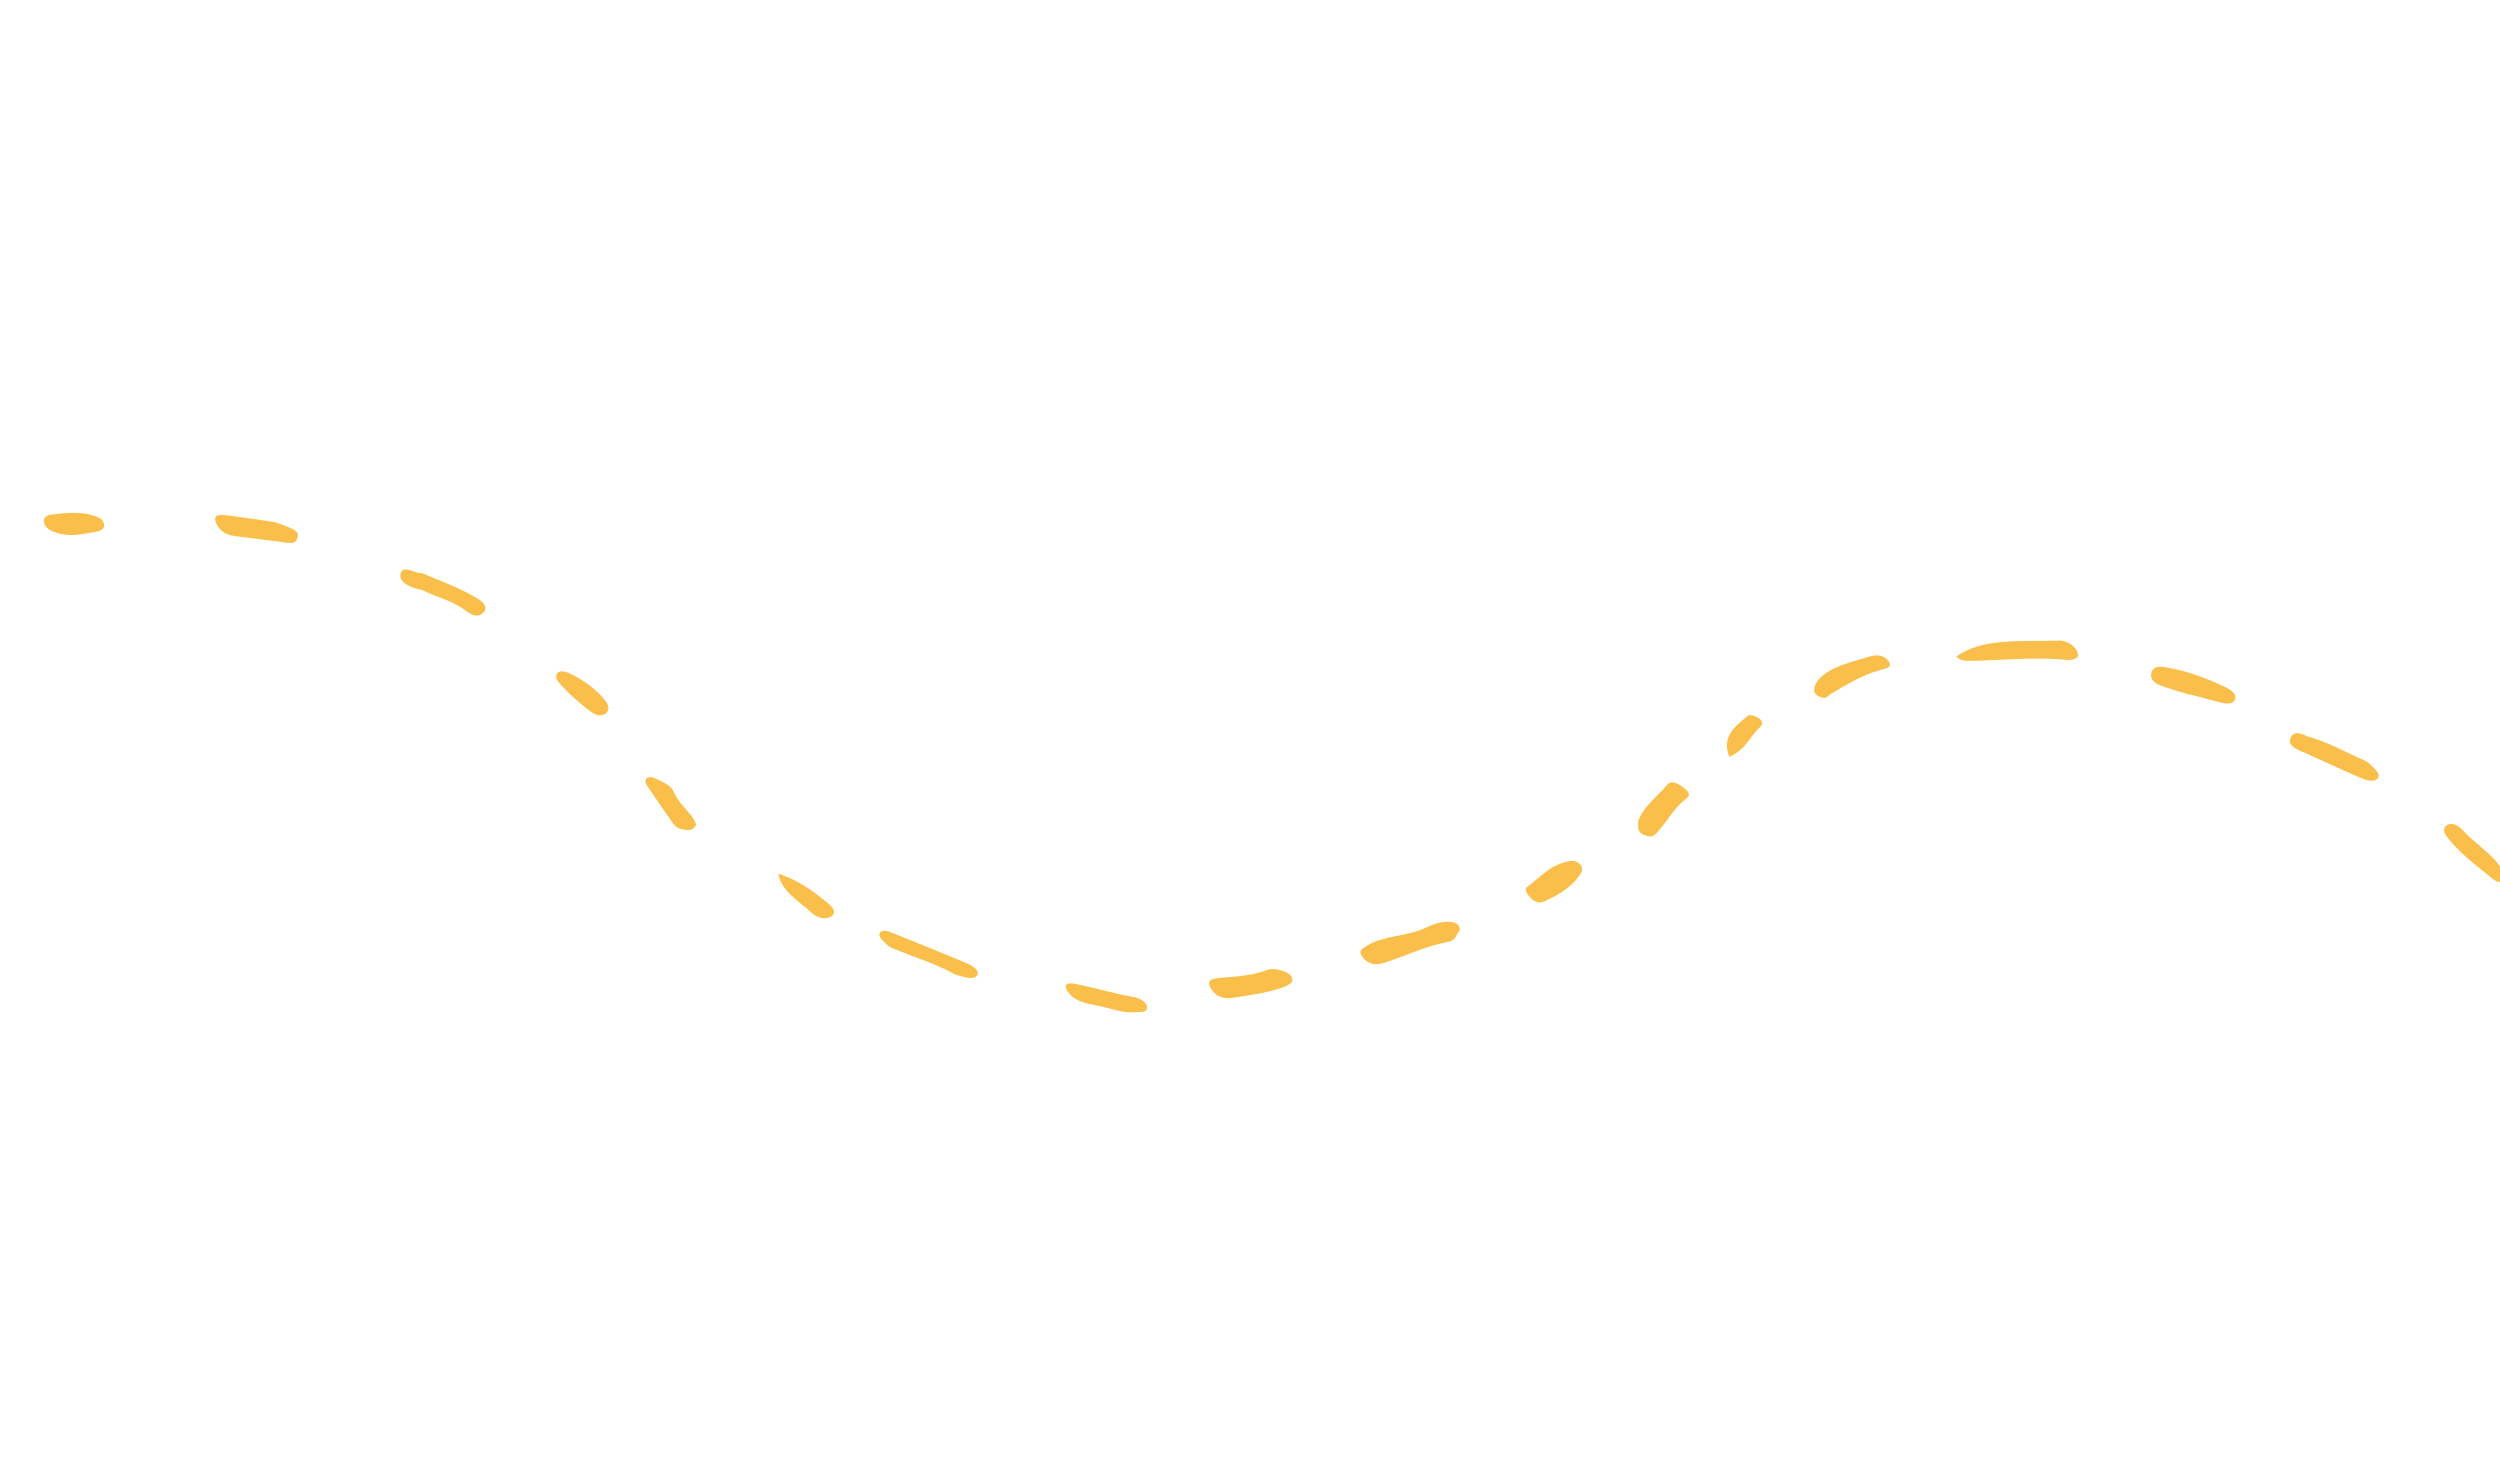
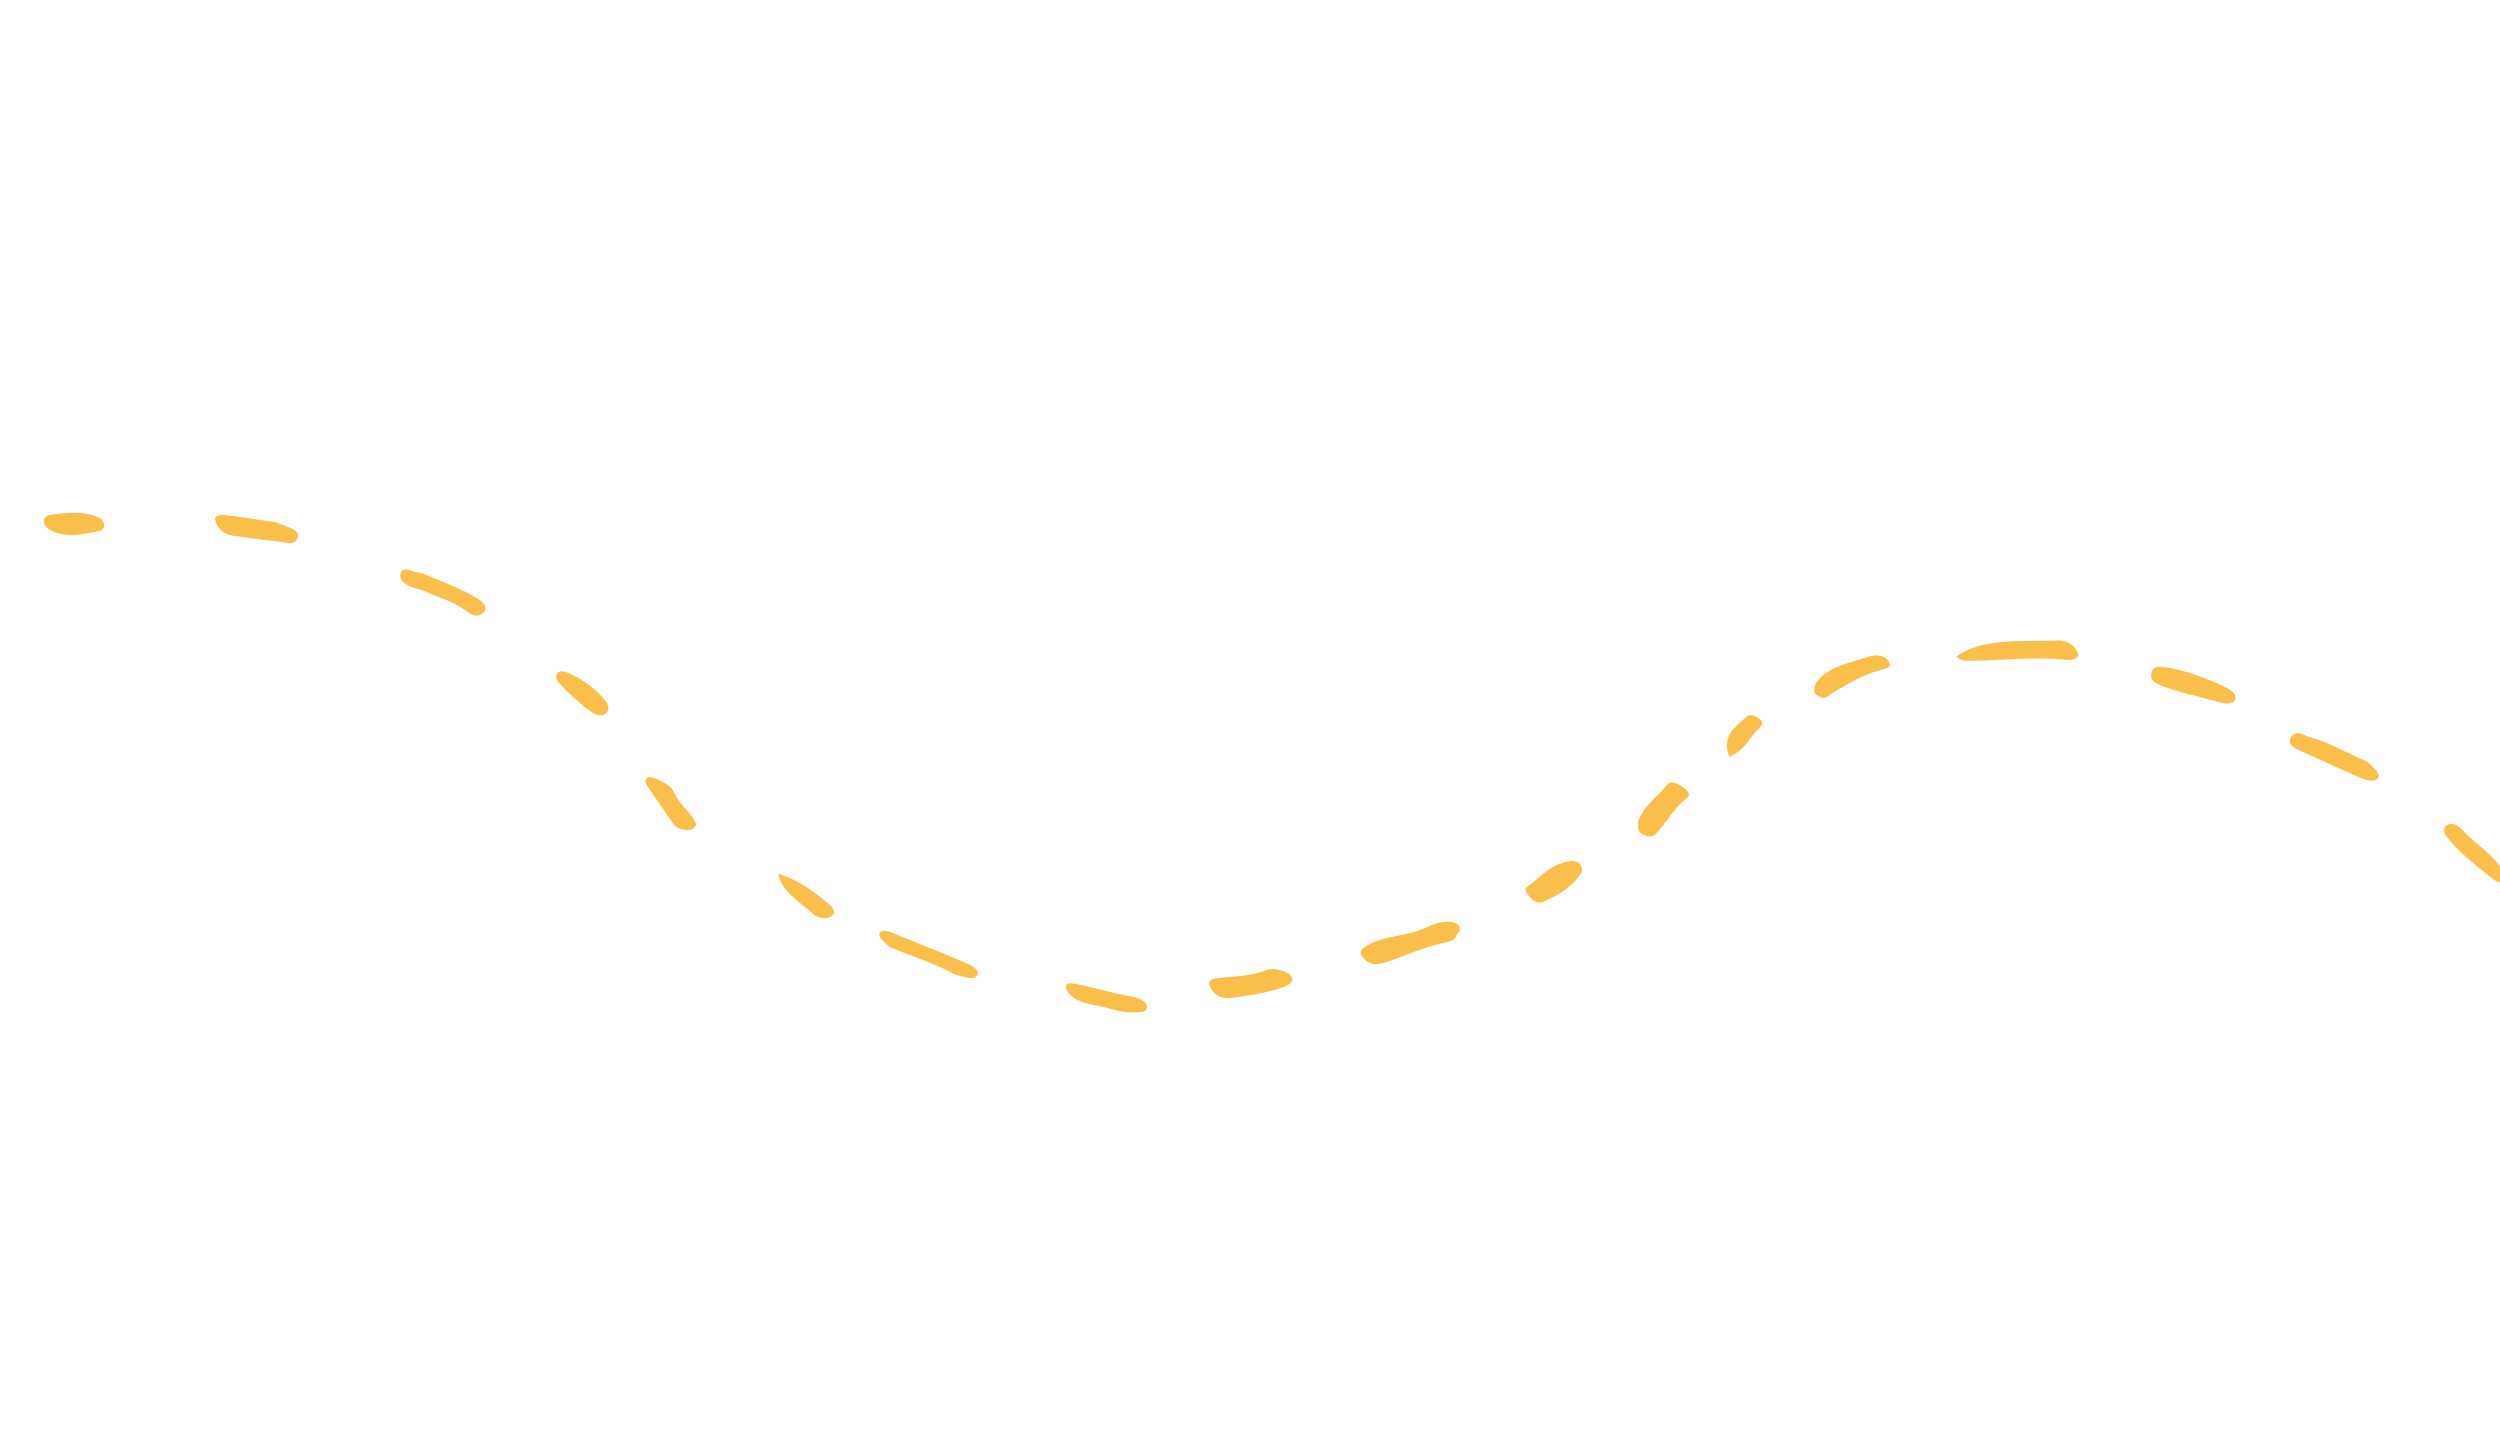
- <svg xmlns="http://www.w3.org/2000/svg" width="568" height="336" viewBox="0 0 568 336" fill="none">
+ <svg xmlns="http://www.w3.org/2000/svg" width="568" height="327" viewBox="0 0 568 327" fill="none">
  <path d="M331.662 211.349C330.889 212.269 330.709 213.689 329.103 213.981C323.677 214.988 319.388 217.197 314.488 218.742C312.62 219.328 310.918 219.234 309.522 217.388C308.445 215.937 309.674 215.433 310.724 214.779C314.251 212.588 319.78 212.718 323.662 210.902C325.209 210.191 326.845 209.402 329.006 209.423C330.575 209.432 331.75 209.97 331.662 211.349Z" fill="#FABF4B" />
  <path d="M444.461 149.226C450.246 144.838 459.297 145.821 467.532 145.548C469.935 145.472 471.51 146.881 472.053 148.299C472.587 149.682 470.816 150.068 469.217 149.904C461.499 149.173 454.439 150.095 447.049 150.156C446.25 150.162 445.497 150.057 444.461 149.226Z" fill="#FABF4B" />
  <path d="M497.514 157.853C495.375 157.191 493.187 156.575 491.07 155.811C489.367 155.178 488.447 154.247 488.786 152.919C489.084 151.671 489.986 151.231 491.924 151.575C496.778 152.409 501.364 154.042 505.778 156.212C507.053 156.854 508.191 157.742 507.836 158.839C507.472 159.953 506.109 159.99 504.647 159.641C502.27 159.061 499.914 158.379 497.537 157.751C497.523 157.779 497.528 157.826 497.514 157.853Z" fill="#FABF4B" />
  <path d="M293.603 222.811C293.396 223.429 292.635 223.892 291.698 224.242C288.132 225.544 284.076 226.118 280.008 226.715C277.845 227.029 276.235 226.401 275.151 224.645C273.889 222.563 275.474 222.312 277.552 222.138C281.041 221.869 284.57 221.631 287.518 220.482C288.83 219.963 290.399 220.133 292 220.822C292.955 221.242 293.737 221.818 293.603 222.811Z" fill="#FABF4B" />
  <path d="M524.216 167.306C528.787 168.488 532.759 170.864 537.052 172.702C537.588 172.944 538.103 173.286 538.501 173.666C539.536 174.671 540.963 175.847 540.242 176.82C539.421 177.895 537.44 177.217 536.028 176.601C531.564 174.697 527.219 172.603 522.772 170.66C520.754 169.79 519.735 168.917 520.476 167.525C521.14 166.246 522.462 166.35 524.216 167.306Z" fill="#FABF4B" />
  <path d="M62.599 118.654C63.664 119.053 64.627 119.398 65.573 119.783C66.743 120.274 67.921 120.862 67.682 121.863C67.474 122.748 67.182 123.602 65.24 123.318C61.292 122.743 57.334 122.341 53.391 121.799C51.708 121.554 50.304 120.926 49.501 119.58C48.458 117.838 48.469 116.671 51.412 117.059C55.163 117.524 58.929 118.123 62.599 118.654Z" fill="#FABF4B" />
  <path d="M216.951 221.399C213.026 219.088 207.718 217.506 202.655 215.384C201.797 215.032 201.105 214.254 200.474 213.625C199.808 212.953 199.473 212.171 200.15 211.674C200.642 211.312 201.588 211.477 202.363 211.796C208.047 214.079 213.73 216.365 219.37 218.743C220.83 219.36 222.654 220.391 222.031 221.574C221.402 222.725 219.456 222.076 216.951 221.399Z" fill="#FABF4B" />
  <path d="M412.419 155.536C412.677 155.193 412.98 154.582 413.459 154.086C416.099 151.388 420.625 150.444 424.755 149.171C425.882 148.833 427.779 148.56 428.969 150.089C430.173 151.653 428.637 151.846 427.214 152.228C422.905 153.399 419.624 155.543 416.168 157.526C415.284 158.035 414.889 159.167 413.074 158.123C411.743 157.382 412.202 156.545 412.419 155.536Z" fill="#FABF4B" />
  <path d="M372.154 186.795C373.233 183.265 376.553 181.041 378.795 178.284C379.462 177.481 380.63 177.652 381.784 178.454C383.072 179.336 384.534 180.337 383.188 181.364C380.489 183.437 379.071 186.183 376.976 188.569C376.253 189.38 375.717 190.598 373.658 189.763C371.661 188.949 372.32 187.733 372.154 186.795Z" fill="#FABF4B" />
  <path d="M95.847 130.202C100.056 132.005 104.346 133.523 108.129 135.765C109.988 136.872 111.176 138.192 109.546 139.411C108.159 140.472 106.829 139.508 105.551 138.549C102.815 136.528 99.332 135.691 96.246 134.215C95.877 134.038 95.467 133.957 95.062 133.861C92.579 133.24 90.557 132.053 91.013 130.296C91.546 128.22 94.32 130.382 95.847 130.202Z" fill="#FABF4B" />
  <path d="M359.393 198.038C357.704 201.059 354.552 203.191 350.693 204.856C349.795 205.235 348.844 205.023 348.076 204.31C347.095 203.401 346.123 202.102 346.942 201.519C349.874 199.427 351.949 196.605 356.311 195.691C358.254 195.262 359.79 196.481 359.393 198.038Z" fill="#FABF4B" />
  <path d="M569.3 199.694C568.709 200.432 567.711 200.755 566.543 199.823C562.616 196.653 558.47 193.575 555.741 189.858C555.006 188.856 555.158 187.711 556.29 187.31C557.699 186.798 558.954 187.972 559.716 188.808C562.449 191.814 566.594 194.241 568.466 197.605C568.84 198.309 569.406 198.974 569.3 199.694Z" fill="#FABF4B" />
  <path d="M249.884 228.588C247.302 228.073 244.667 227.788 242.89 225.68C241.505 224.03 241.987 223.043 244.401 223.542C248.712 224.418 253.005 225.714 257.365 226.484C258.731 226.715 260.719 227.54 260.601 228.986C260.501 230.184 258.809 229.903 257.543 229.996C254.971 230.164 252.416 229.103 249.884 228.588Z" fill="#FABF4B" />
  <path d="M135.507 162.392C133.804 161.917 126.461 155.224 126.362 154.028C126.234 152.519 127.515 152.115 129.322 152.964C132.828 154.617 135.804 156.814 137.698 159.425C139.08 161.299 137.532 162.977 135.507 162.392Z" fill="#FABF4B" />
  <path d="M158.211 187.354C157.752 188.143 157.238 188.656 156.172 188.586C154.99 188.506 153.708 188.197 153.03 187.234C150.993 184.343 148.999 181.469 147.066 178.572C146.643 177.915 146.299 177.098 147.179 176.697C148.085 176.305 149.065 176.94 149.949 177.35C151.291 177.953 152.612 178.82 153 179.764C153.847 181.825 155.653 183.595 157.168 185.455C157.69 186.102 157.928 186.832 158.211 187.354Z" fill="#FABF4B" />
  <path d="M20.07 116.806C21.558 117.258 23.082 117.522 23.556 118.769C23.995 119.924 23.188 120.594 21.877 120.794C19.105 121.234 16.463 122.091 13.074 121.114C11.643 120.698 10.386 120.064 10.027 118.894C9.685 117.743 10.421 117.065 11.793 116.902C14.463 116.579 17.194 116.283 20.07 116.806Z" fill="#FABF4B" />
  <path d="M176.808 198.491C181.865 200.135 184.88 202.631 187.93 205.059C189.339 206.165 190.266 207.513 188.634 208.348C187.316 209.039 185.551 208.43 184.415 207.383C181.577 204.768 177.494 202.474 176.808 198.491Z" fill="#FABF4B" />
  <path d="M392.904 171.961C391.056 167.257 394.271 165.04 397.032 162.675C397.488 162.282 398.435 162.557 399.204 162.938C400.77 163.706 400.432 164.719 399.924 165.169C397.565 167.2 396.869 170.18 392.904 171.961Z" fill="#FABF4B" />
</svg>
